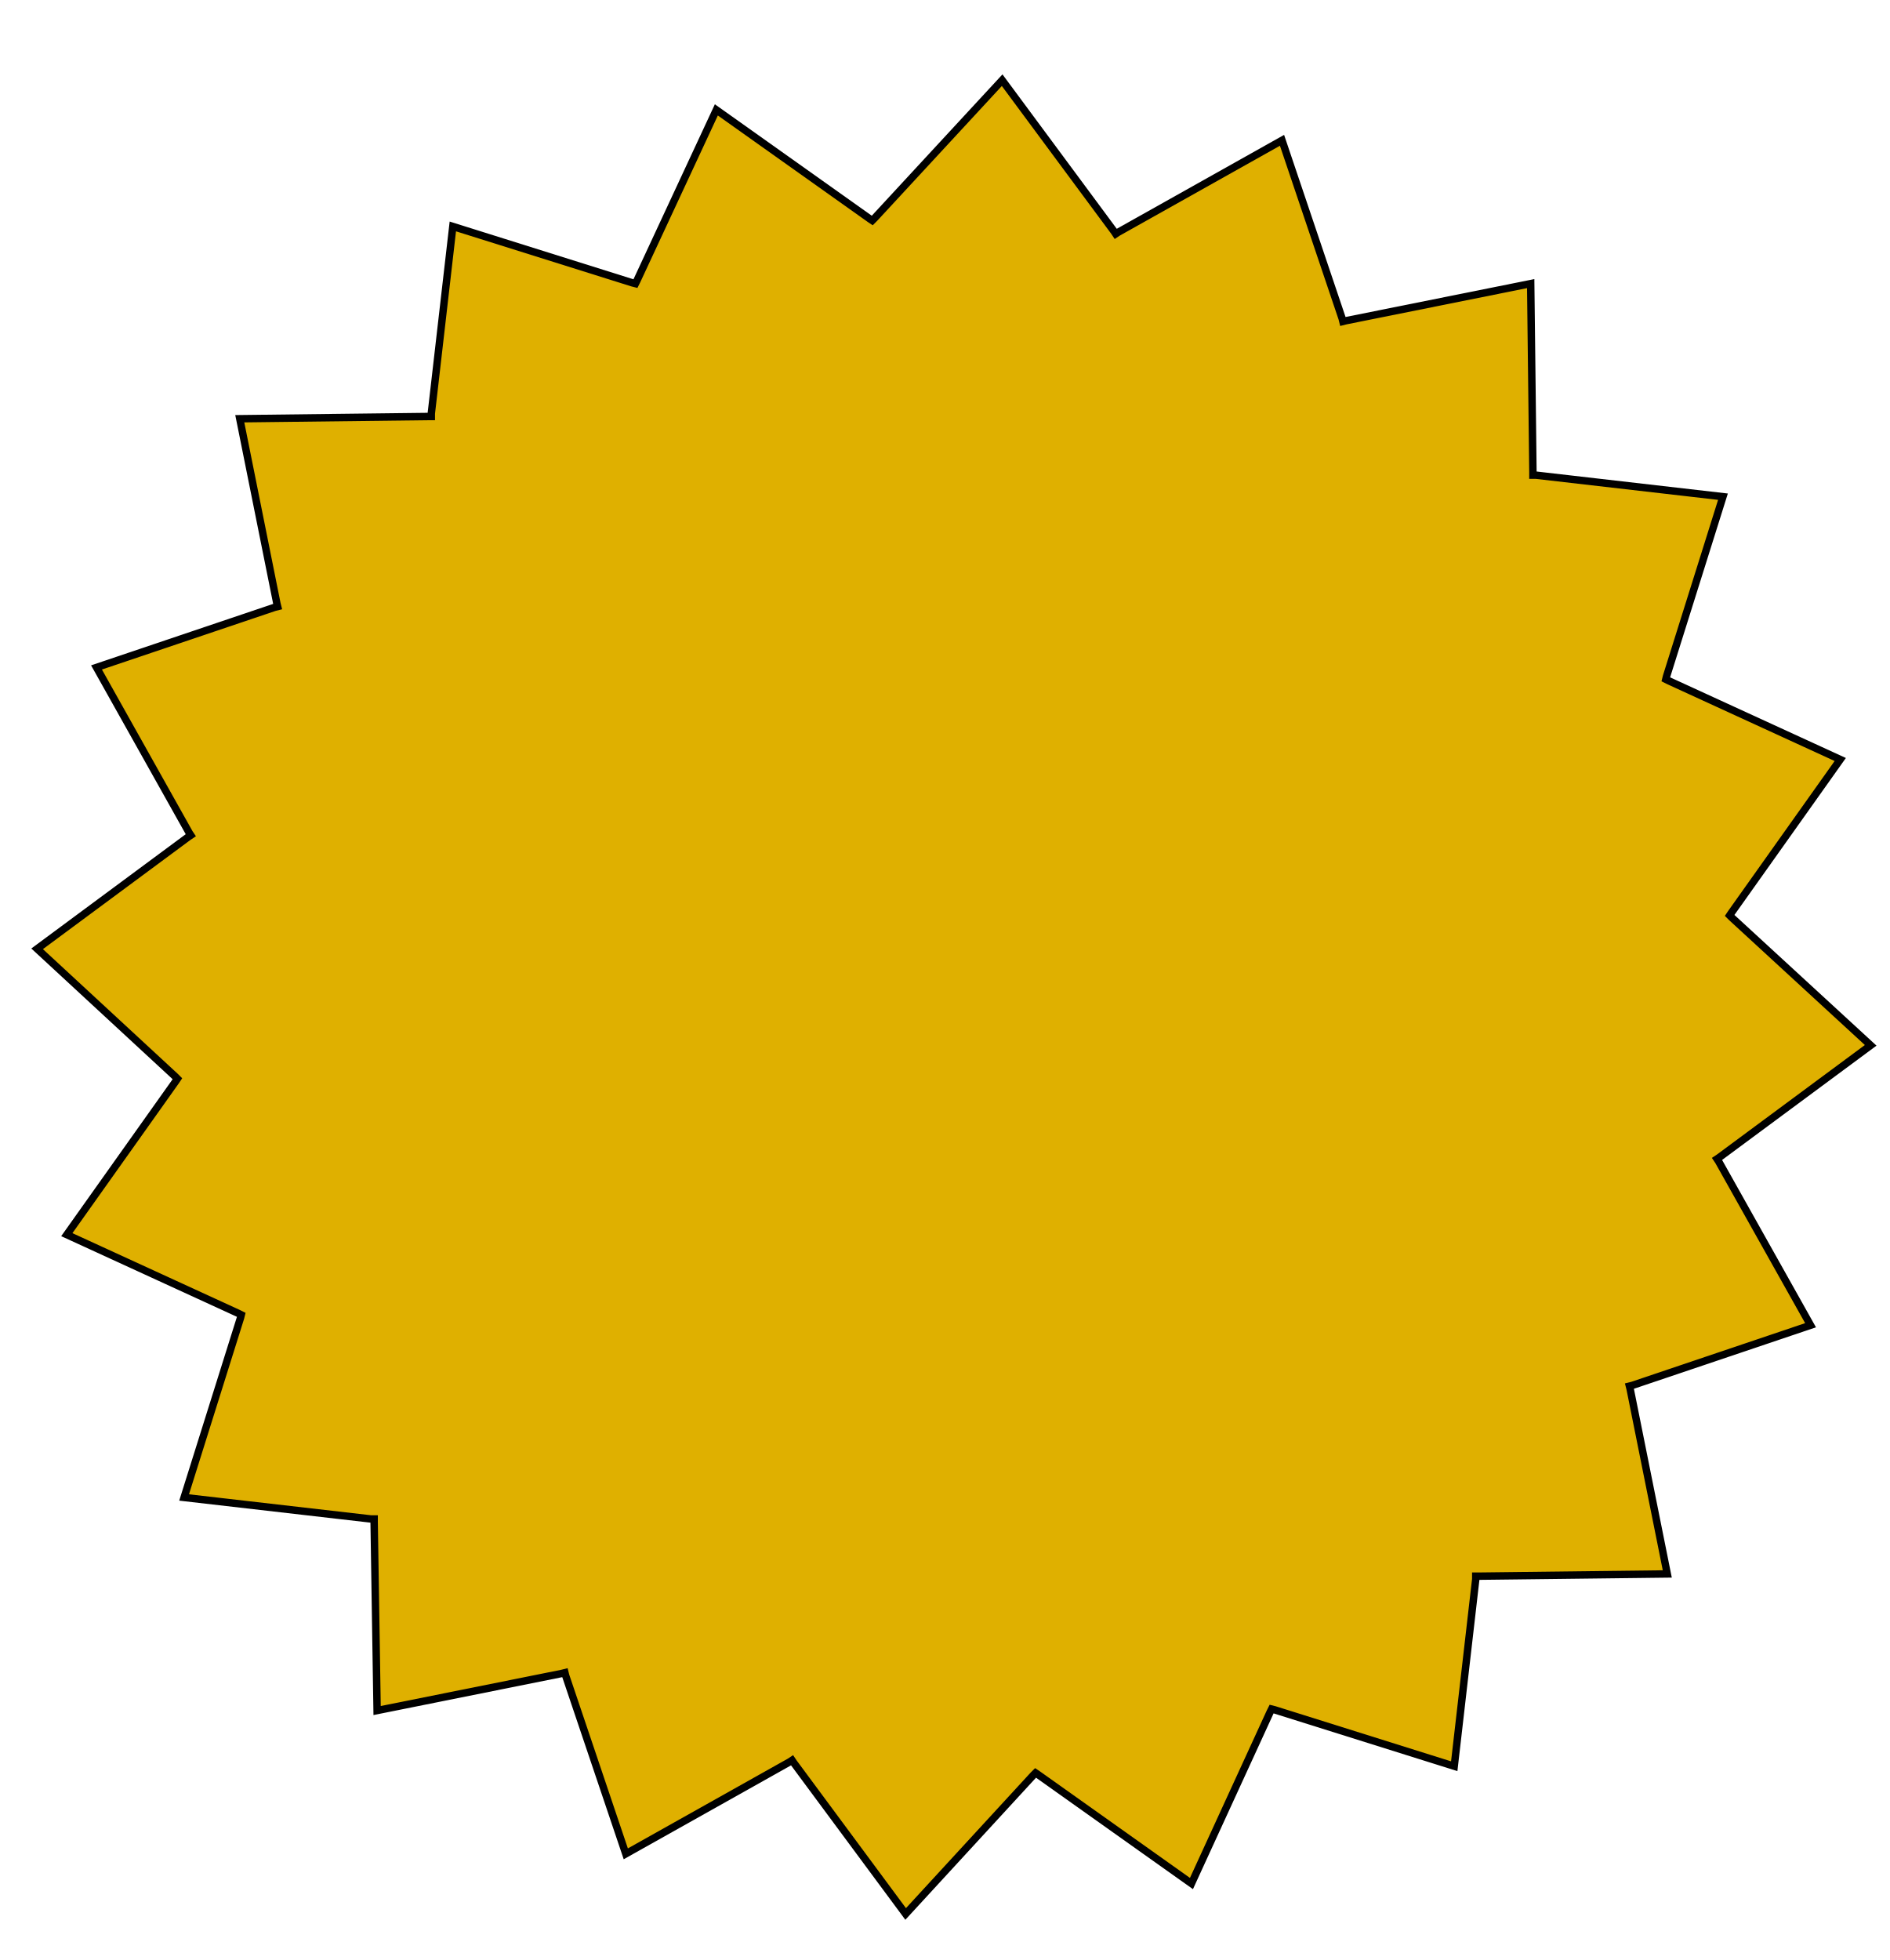
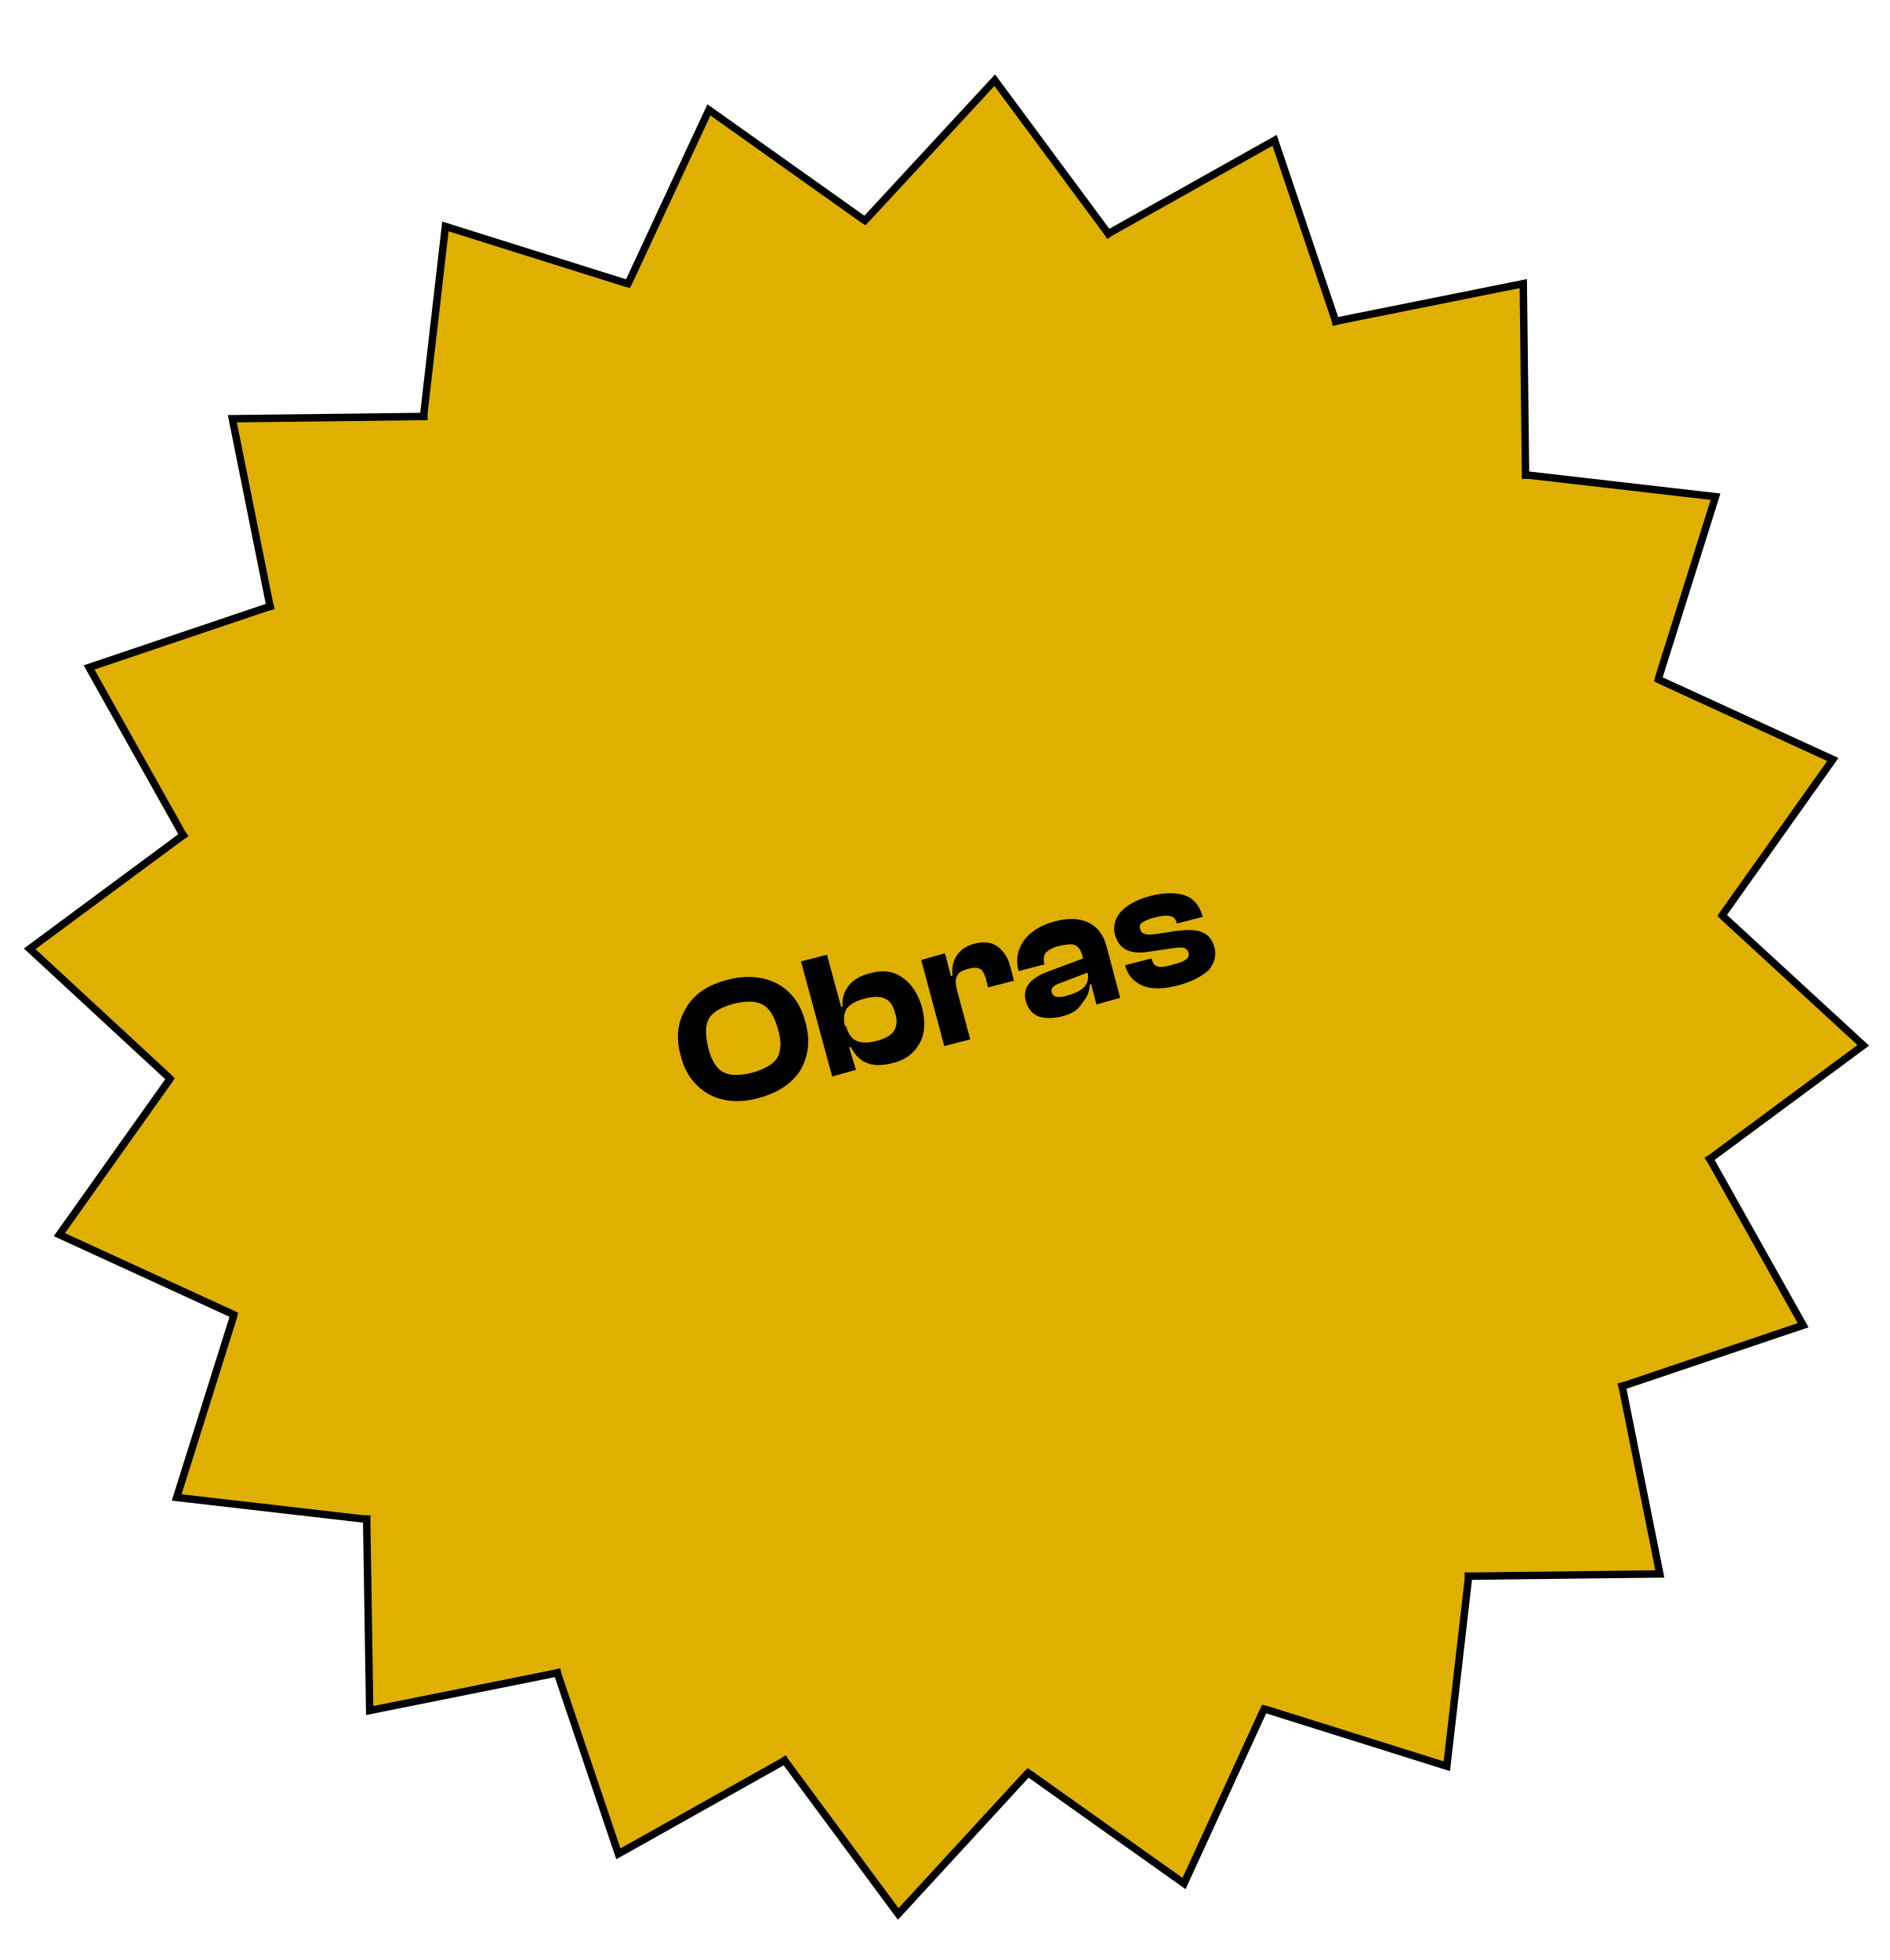
<svg xmlns="http://www.w3.org/2000/svg" version="1.1" id="Layer_1" x="0px" y="0px" viewBox="0 0 254.5 264" style="enable-background:new 0 0 254.5 264;" xml:space="preserve">
  <style type="text/css">
	.st0{fill:#DFB000;stroke:#000000;}
</style>
-   <path class="st0" d="M96.5,14.8l20.7,14.7l0.3,0.2l0.3-0.3L135,10.8l15.1,20.4l0.2,0.3l0.3-0.2l22.1-12.4l8.1,24l0.1,0.4l0.4-0.1  l24.9-5l0.3,25.4l0,0.4l0.4,0l25.2,2.9l-7.6,24.2l-0.1,0.4l0.4,0.2l23.1,10.6l-14.7,20.7l-0.2,0.3l0.3,0.3l18.7,17.2l-20.4,15.1  l-0.3,0.2l0.2,0.3l12.4,22.1l-24,8.1l-0.4,0.1l0.1,0.4l5,24.9l-25.4,0.3l-0.4,0l0,0.4l-2.9,25.2l-24.2-7.6l-0.4-0.1l-0.2,0.4  l-10.6,23.1L139.8,239l-0.3-0.2l-0.3,0.3L122,257.8l-15.1-20.4l-0.2-0.3l-0.3,0.2l-22.1,12.4l-8.1-24l-0.1-0.4l-0.4,0.1l-24.9,5  L50.4,205l0-0.4l-0.4,0l-25.2-2.9l7.6-24.2l0.1-0.4l-0.4-0.2L9,166.3l14.7-20.7l0.2-0.3l-0.3-0.3L5,127.8l20.4-15.1l0.3-0.2  l-0.2-0.3L13,89.9l24-8.1l0.4-0.1l-0.1-0.4l-5-24.9l25.4-0.3l0.4,0l0-0.4l2.9-25.2l24.2,7.6l0.4,0.1l0.2-0.4L96.5,14.8z" />
+   <path class="st0" d="M95.5,14.8l20.7,14.7l0.3,0.2l0.3-0.3L134,10.8l15.1,20.4l0.2,0.3l0.3-0.2l22.1-12.4l8.1,24l0.1,0.4l0.4-0.1  l24.9-5l0.3,25.4V64h0.4l25.2,2.9l-7.6,24.2l-0.1,0.4l0.4,0.2l23.1,10.6L232.2,123l-0.2,0.3l0.3,0.3l18.7,17.2l-20.4,15.1l-0.3,0.2  l0.2,0.3l12.4,22.1l-24,8.1l-0.4,0.1l0.1,0.4l5,24.9l-25.4,0.3h-0.4v0.4l-2.9,25.2l-24.2-7.6l-0.4-0.1l-0.2,0.4l-10.6,23.1  L138.8,239l-0.3-0.2l-0.3,0.3L121,257.8l-15.1-20.4l-0.2-0.3l-0.3,0.2l-22.1,12.4l-8.1-24l-0.1-0.4l-0.4,0.1l-24.9,5L49.4,205v-0.4  H49l-25.2-2.9l7.6-24.2l0.1-0.4l-0.4-0.2L8,166.3l14.7-20.7l0.2-0.3l-0.3-0.3L4,127.8l20.4-15.1l0.3-0.2l-0.2-0.3L12,89.9l24-8.1  l0.4-0.1l-0.1-0.4l-5-24.9l25.4-0.3h0.4v-0.4L60,30.5l24.2,7.6l0.4,0.1l0.2-0.4L95.5,14.8z" />
+   <path d="M102.2,147.9c-2.6,0.7-4.8,0.5-6.7-0.5c-1.9-1.1-3.2-2.8-3.8-5.2c-0.7-2.4-0.4-4.6,0.7-6.4c1.1-1.9,2.9-3.1,5.5-3.8  c2.6-0.7,4.9-0.5,6.8,0.5c1.9,1,3.2,2.8,3.8,5.2c0.7,2.4,0.4,4.6-0.7,6.5C106.7,145.9,104.8,147.2,102.2,147.9z M97.4,144.4  c0.9,0.5,2.2,0.5,3.9,0.1c1.7-0.5,2.8-1.1,3.4-2c0.5-0.9,0.6-2.2,0.1-3.9c-0.5-1.7-1.1-2.8-2.1-3.3c-0.9-0.5-2.2-0.5-3.9-0.1  c-1.7,0.5-2.8,1.1-3.3,2c-0.5,0.9-0.5,2.2-0.1,3.9C95.8,142.8,96.5,143.9,97.4,144.4z M115.3,144.1l-3.2,0.9l-4.2-15.5l3.5-0.9  l1.9,7l0.2,0c-0.1-1.1,0.2-2,0.8-2.8c0.6-0.8,1.6-1.4,2.9-1.7c1.7-0.5,3.2-0.3,4.4,0.6c1.2,0.8,2.1,2.2,2.6,4  c0.5,1.9,0.4,3.5-0.3,4.8s-1.9,2.3-3.7,2.7c-2.7,0.7-4.5,0-5.6-2.2l-0.2,0.1L115.3,144.1z M114,138.3c0.3,1,0.7,1.6,1.4,1.9  c0.7,0.3,1.6,0.3,2.7,0c1.1-0.3,1.9-0.7,2.3-1.3c0.4-0.6,0.5-1.4,0.2-2.4c-0.3-1.1-0.7-1.7-1.4-2c-0.6-0.3-1.5-0.3-2.7,0  c-1.2,0.3-2,0.8-2.4,1.3c-0.4,0.6-0.5,1.3-0.3,2.3L114,138.3z M130.7,140l-3.5,0.9l-3.1-11.6l3.2-0.9l0.8,3.1l0.2-0.1  c-0.1-1.1,0.1-2,0.6-2.7c0.5-0.8,1.3-1.3,2.4-1.6c1.2-0.3,2.3-0.2,3.1,0.4c0.8,0.6,1.4,1.5,1.7,2.7l0.5,1.9l-3.5,0.9l-0.3-1.2  c-0.2-0.6-0.4-1.1-0.8-1.3c-0.4-0.2-0.9-0.2-1.6,0c-0.8,0.2-1.3,0.5-1.5,1c-0.2,0.4-0.2,1,0,1.8L130.7,140z M143.1,136.9  c-1.3,0.3-2.3,0.3-3.2,0c-0.9-0.4-1.4-1-1.7-2c-0.5-1.8,0.5-3.1,2.9-4l4.8-1.8l-0.1-0.4c-0.2-0.7-0.5-1.2-1-1.4  c-0.4-0.2-1.1-0.1-2.1,0.1c-0.9,0.2-1.5,0.6-1.8,0.9c-0.3,0.4-0.4,0.9-0.2,1.5l0,0.1l-3.5,0.9l0-0.1c-0.4-1.5-0.1-2.8,0.7-4  c0.9-1.2,2.3-2.1,4.2-2.6c1.9-0.5,3.4-0.4,4.6,0.2c1.2,0.6,2,1.7,2.4,3.3l1.8,6.8l-3.2,0.9l-0.7-2.7l-0.2,0c0,1-0.4,1.8-1.1,2.6  C145.3,136,144.3,136.6,143.1,136.9z M141.7,133.7c0.2,0.6,0.7,0.7,1.7,0.5c1.2-0.3,2.1-0.7,2.6-1.2c0.5-0.5,0.7-1.2,0.5-2l-3.9,1.5  C141.8,132.8,141.5,133.2,141.7,133.7z M158.8,132.7c-1.9,0.5-3.5,0.6-4.8,0.1c-1.2-0.5-2.1-1.4-2.4-2.7l0-0.1l3.5-0.9l0.1,0.2  c0.1,0.5,0.4,0.8,0.8,0.9c0.4,0.1,1.1,0,2.1-0.3c0.9-0.2,1.5-0.5,1.7-0.7c0.3-0.2,0.4-0.5,0.3-0.9c-0.1-0.3-0.3-0.5-0.5-0.6  c-0.3-0.1-0.7-0.1-1.5,0l-3.4,0.5c-2.5,0.4-4-0.4-4.5-2.3c-0.3-1.1,0-2.1,0.7-3c0.8-0.9,2.1-1.7,4-2.2c1.9-0.5,3.5-0.5,4.7-0.1  c1.2,0.4,2,1.4,2.4,2.8l0,0.1l-3.5,0.9l0-0.1c-0.1-0.5-0.4-0.8-0.8-0.9c-0.4-0.1-1.1-0.1-2.2,0.2c-0.9,0.2-1.4,0.5-1.7,0.7  c-0.3,0.2-0.3,0.5-0.2,0.9c0.1,0.3,0.3,0.5,0.6,0.6c0.3,0.1,0.8,0.1,1.6,0l2.6-0.4c1.6-0.2,2.8-0.2,3.6,0.2c0.8,0.3,1.3,1,1.6,2  c0.3,1.1,0,2.1-0.8,3.1C161.9,131.5,160.6,132.2,158.8,132.7z" />
</svg>
